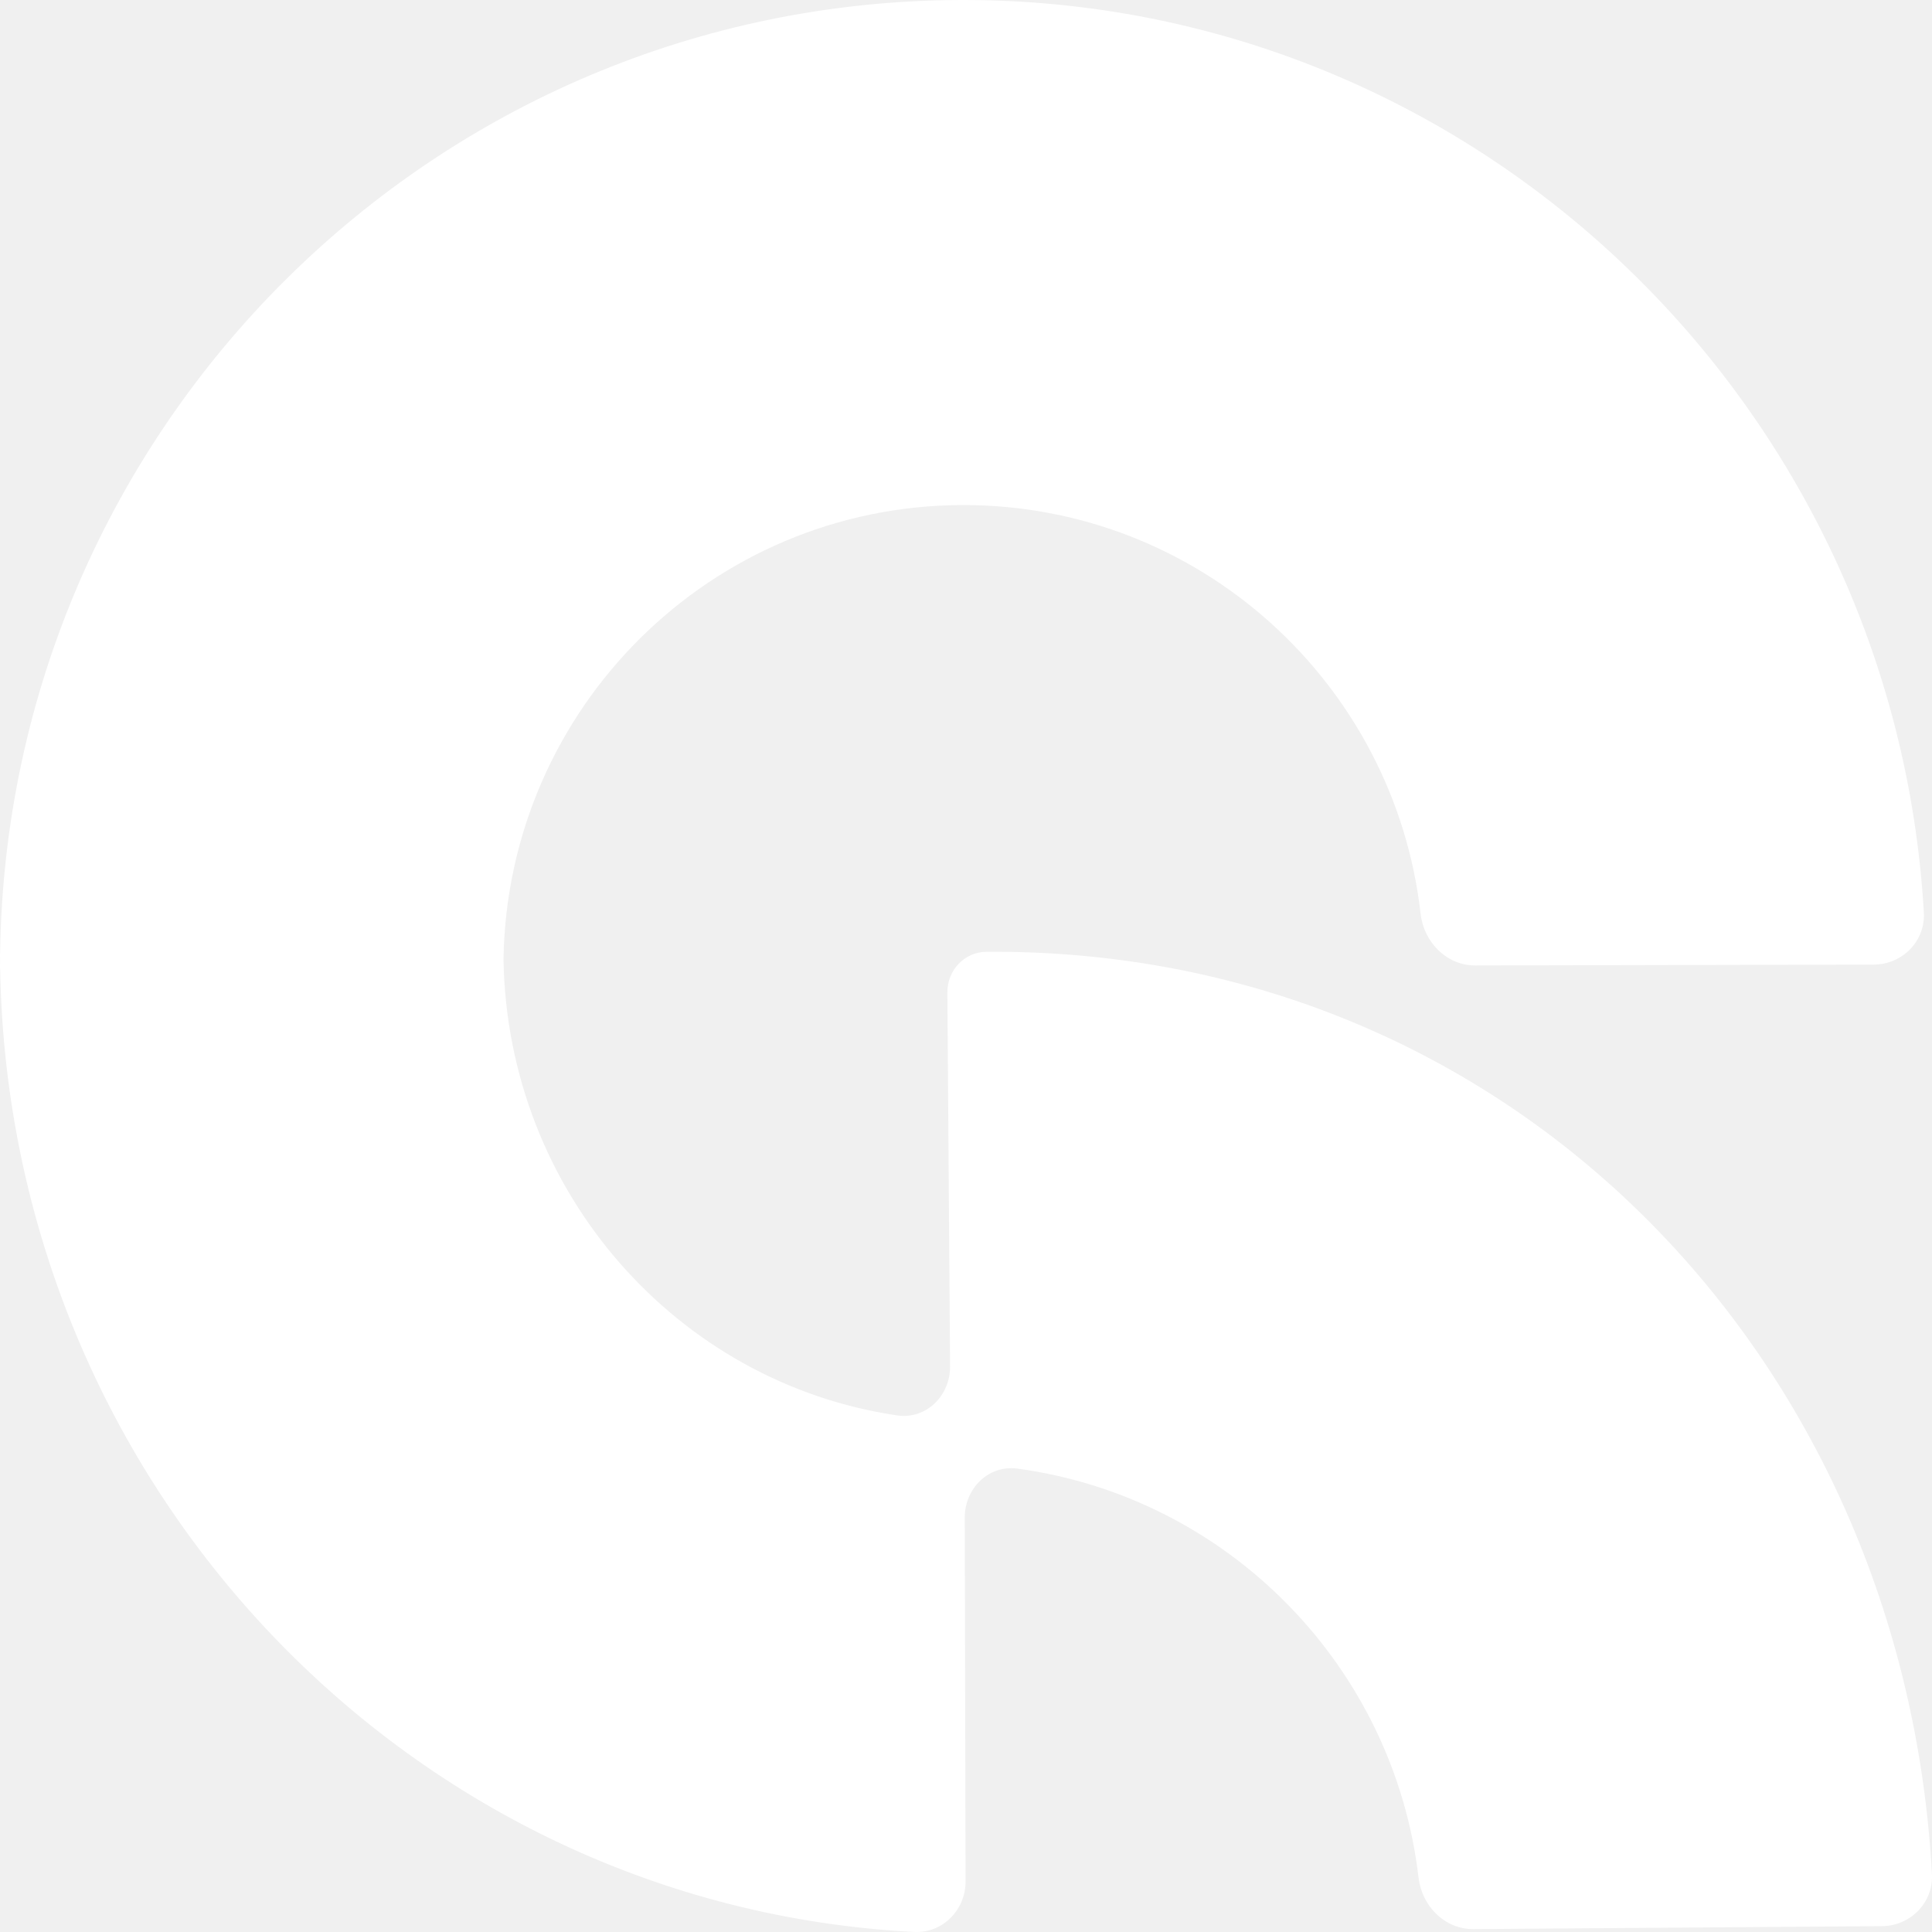
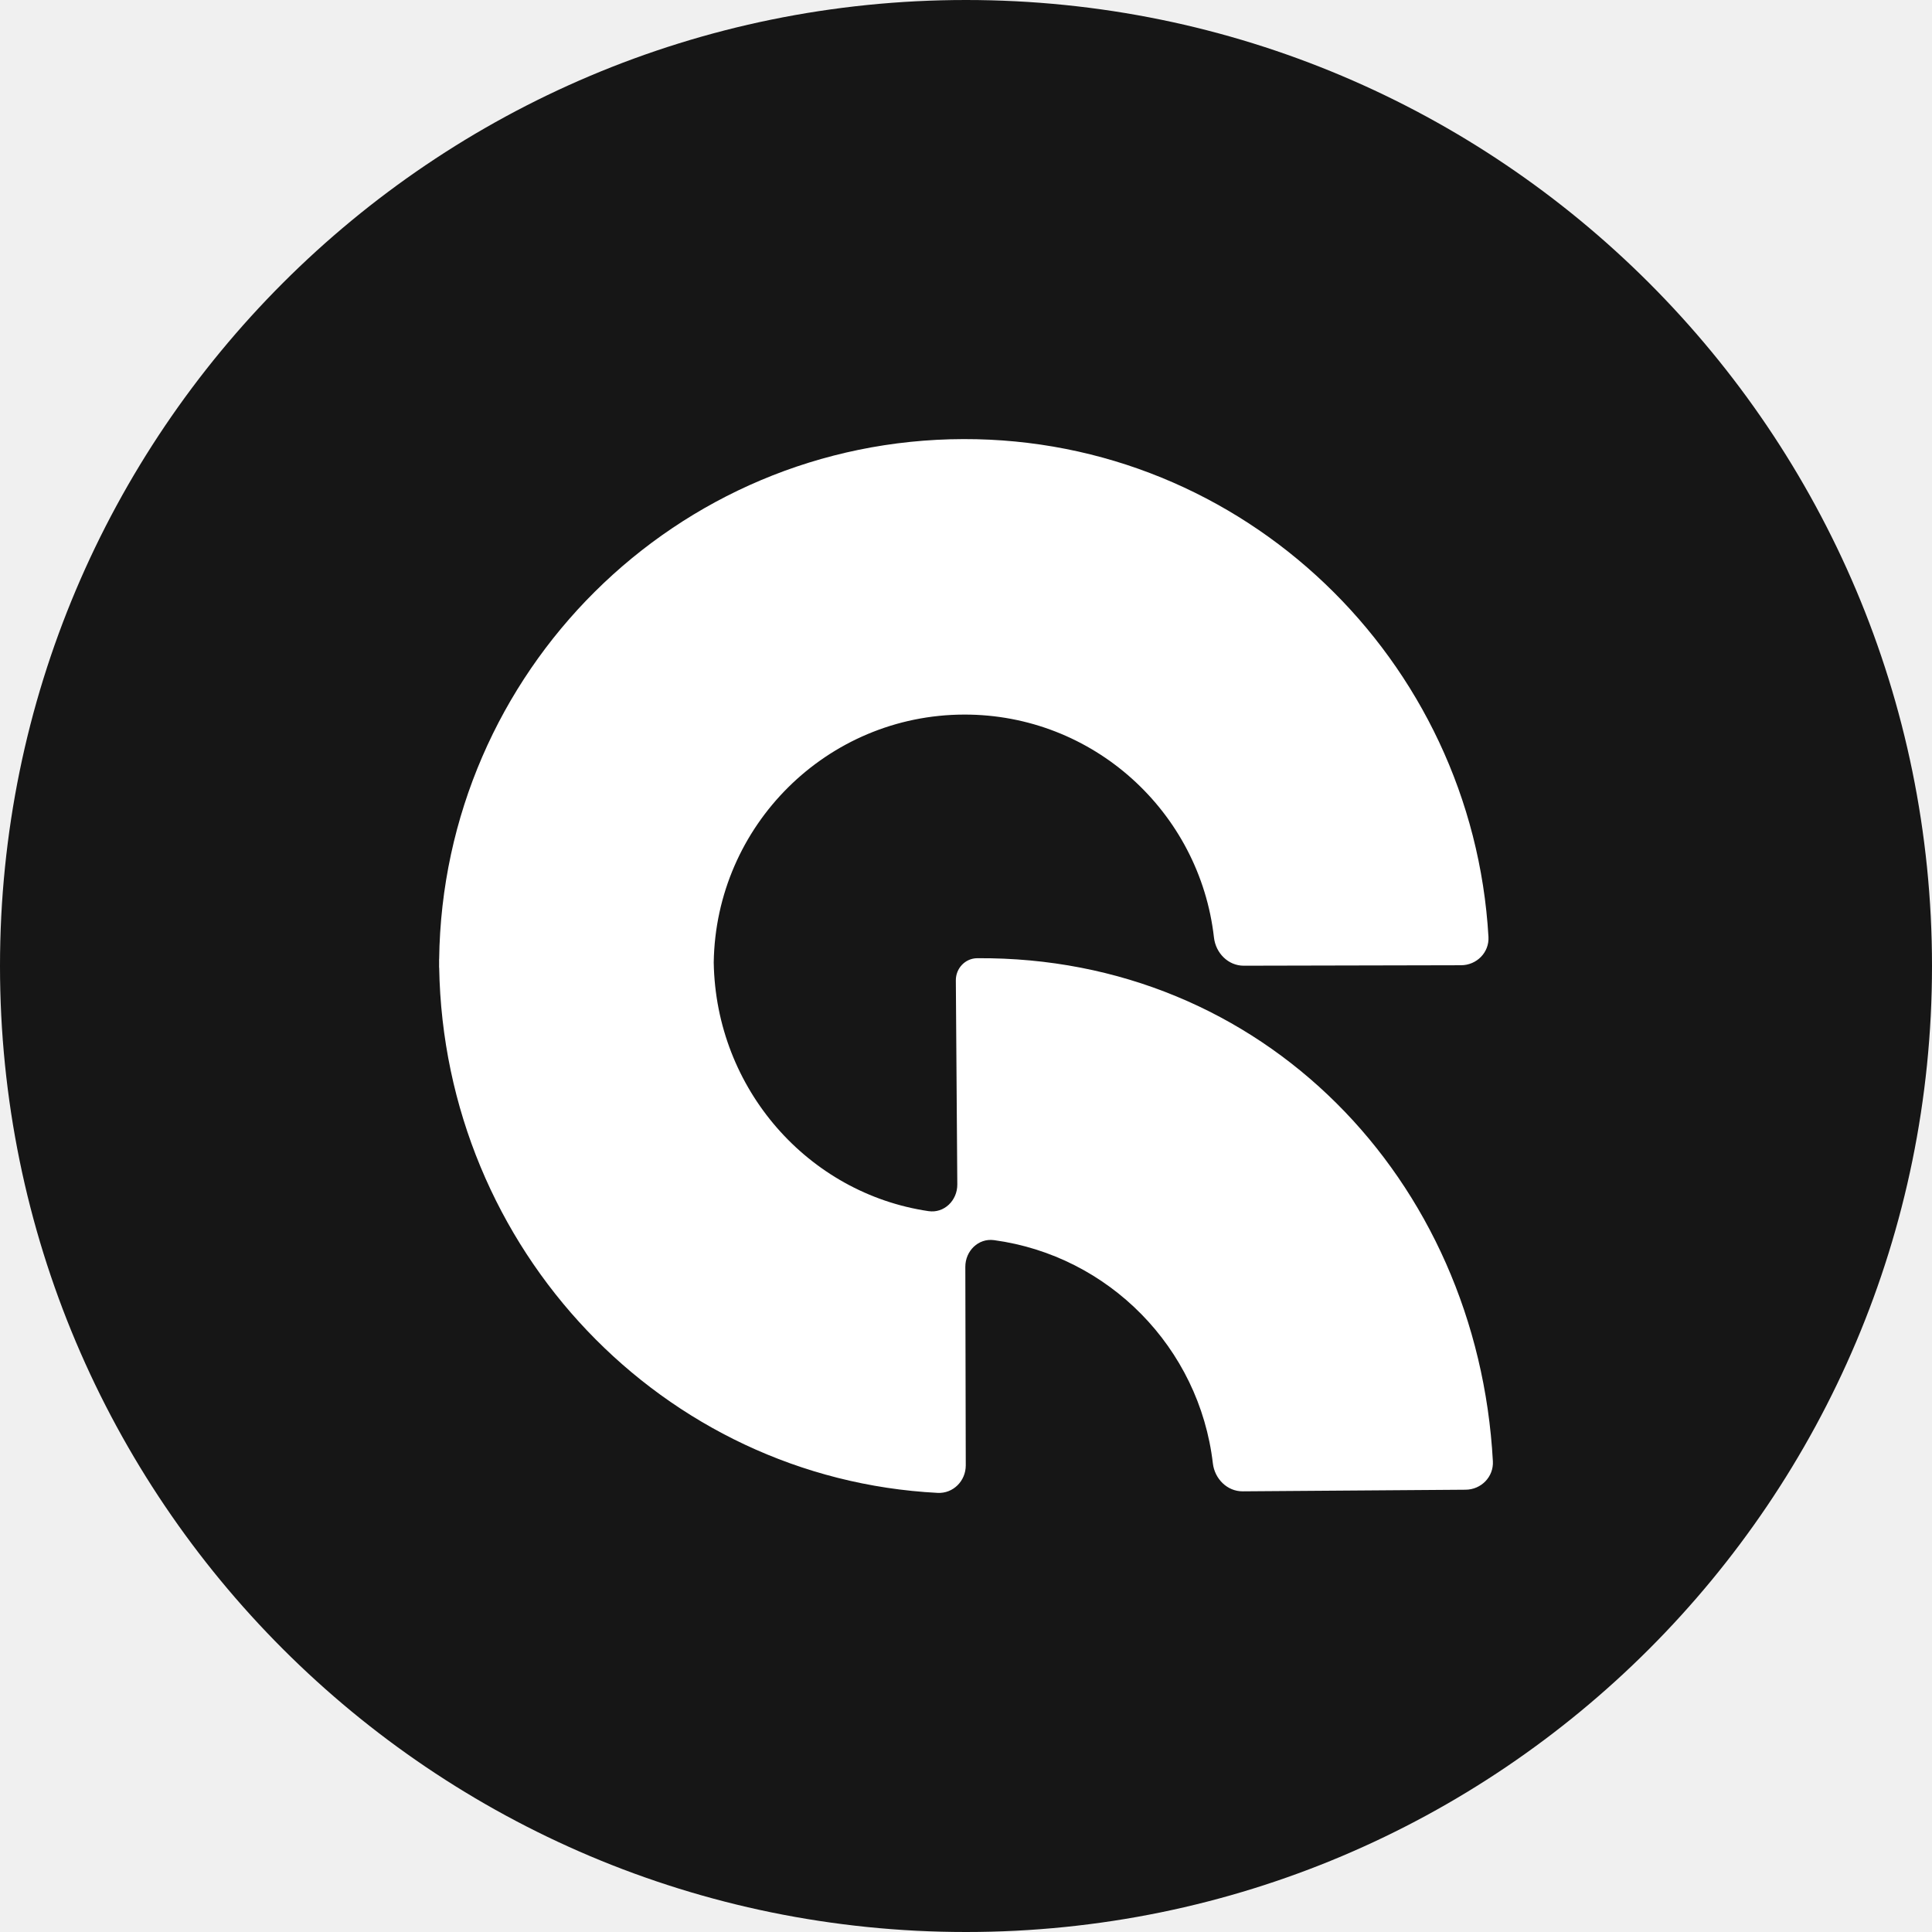
- <svg xmlns="http://www.w3.org/2000/svg" width="36" height="36" viewBox="0 0 36 36" fill="none">
-   <path fill-rule="evenodd" clip-rule="evenodd" d="M17.935 9.411C22.345 9.401 25.985 12.734 26.471 17.029C26.532 17.558 26.957 17.991 27.489 17.99L34.913 17.974C35.446 17.972 35.879 17.537 35.848 17.004C35.301 7.53 27.488 -0.021 17.914 4.47991e-05L17.914 0L17.935 9.411L17.935 9.411ZM17.935 9.411L17.935 9.411L17.914 0L17.914 0C8.093 0.022 0.131 7.952 0.002 17.769C0.002 17.769 0.001 17.77 0.001 17.77C0 17.77 -1.12106e-06 17.77 2.34993e-09 17.771C8.78273e-05 17.81 0 17.849 0.001 17.887C0 17.942 0 17.997 0 18.051L0.001 18.051C0.002 18.051 0.003 18.052 0.003 18.053C0.167 27.697 7.654 35.515 17.032 35.999C17.563 36.026 17.993 35.59 17.992 35.058L17.977 28.277C17.976 27.735 18.421 27.293 18.957 27.365C22.873 27.896 25.971 31.035 26.433 34.99C26.495 35.519 26.923 35.95 27.454 35.946L35.066 35.891C35.598 35.888 36.028 35.452 35.999 34.92C35.473 25.276 28.139 17.665 18.383 17.735C17.972 17.737 17.65 18.08 17.653 18.492L17.703 25.461C17.707 26.008 17.256 26.454 16.717 26.374C12.617 25.77 9.453 22.209 9.382 17.878C9.453 13.199 13.251 9.422 17.935 9.411ZM35.907 17.745C35.907 17.727 35.907 17.708 35.907 17.69L35.907 17.745Z" fill="white" />
+ <svg xmlns="http://www.w3.org/2000/svg" width="66" height="66" viewBox="0 0 66 66" fill="none">
+   <rect width="66" height="66" rx="33" fill="#161616" />
+   <path fill-rule="evenodd" clip-rule="evenodd" d="M32.935 24.411C37.345 24.401 40.985 27.734 41.471 32.029C41.532 32.559 41.957 32.991 42.489 32.99L49.913 32.974C50.446 32.972 50.879 32.537 50.848 32.004C50.301 22.53 42.488 14.979 32.914 15L32.914 15L32.935 24.411L32.935 24.411ZM32.935 24.411L32.935 24.411L32.914 15L32.914 15C23.093 15.022 15.131 22.951 15.002 32.769C15.002 32.769 15.001 32.77 15.001 32.77C15 32.77 15 32.77 15 32.771C15 32.81 15 32.849 15.001 32.888C15 32.942 15 32.997 15 33.051L15.002 33.051C15.002 33.051 15.003 33.052 15.003 33.053C15.168 42.697 22.654 50.515 32.032 50.999C32.563 51.026 32.993 50.59 32.992 50.058L32.977 43.277C32.976 42.735 33.421 42.293 33.957 42.365C37.873 42.896 40.971 46.035 41.433 49.99C41.495 50.519 41.923 50.95 42.454 50.946L50.066 50.891C50.598 50.888 51.028 50.452 50.999 49.92C50.473 40.276 43.139 32.665 33.383 32.734C32.972 32.737 32.65 33.08 32.653 33.492L32.703 40.461C32.707 41.008 32.256 41.454 31.717 41.374C27.617 40.77 24.453 37.209 24.382 32.878C24.453 28.199 28.251 24.422 32.935 24.411ZM50.907 32.745C50.907 32.727 50.907 32.708 50.907 32.69L50.907 32.745Z" fill="white" />
</svg>
